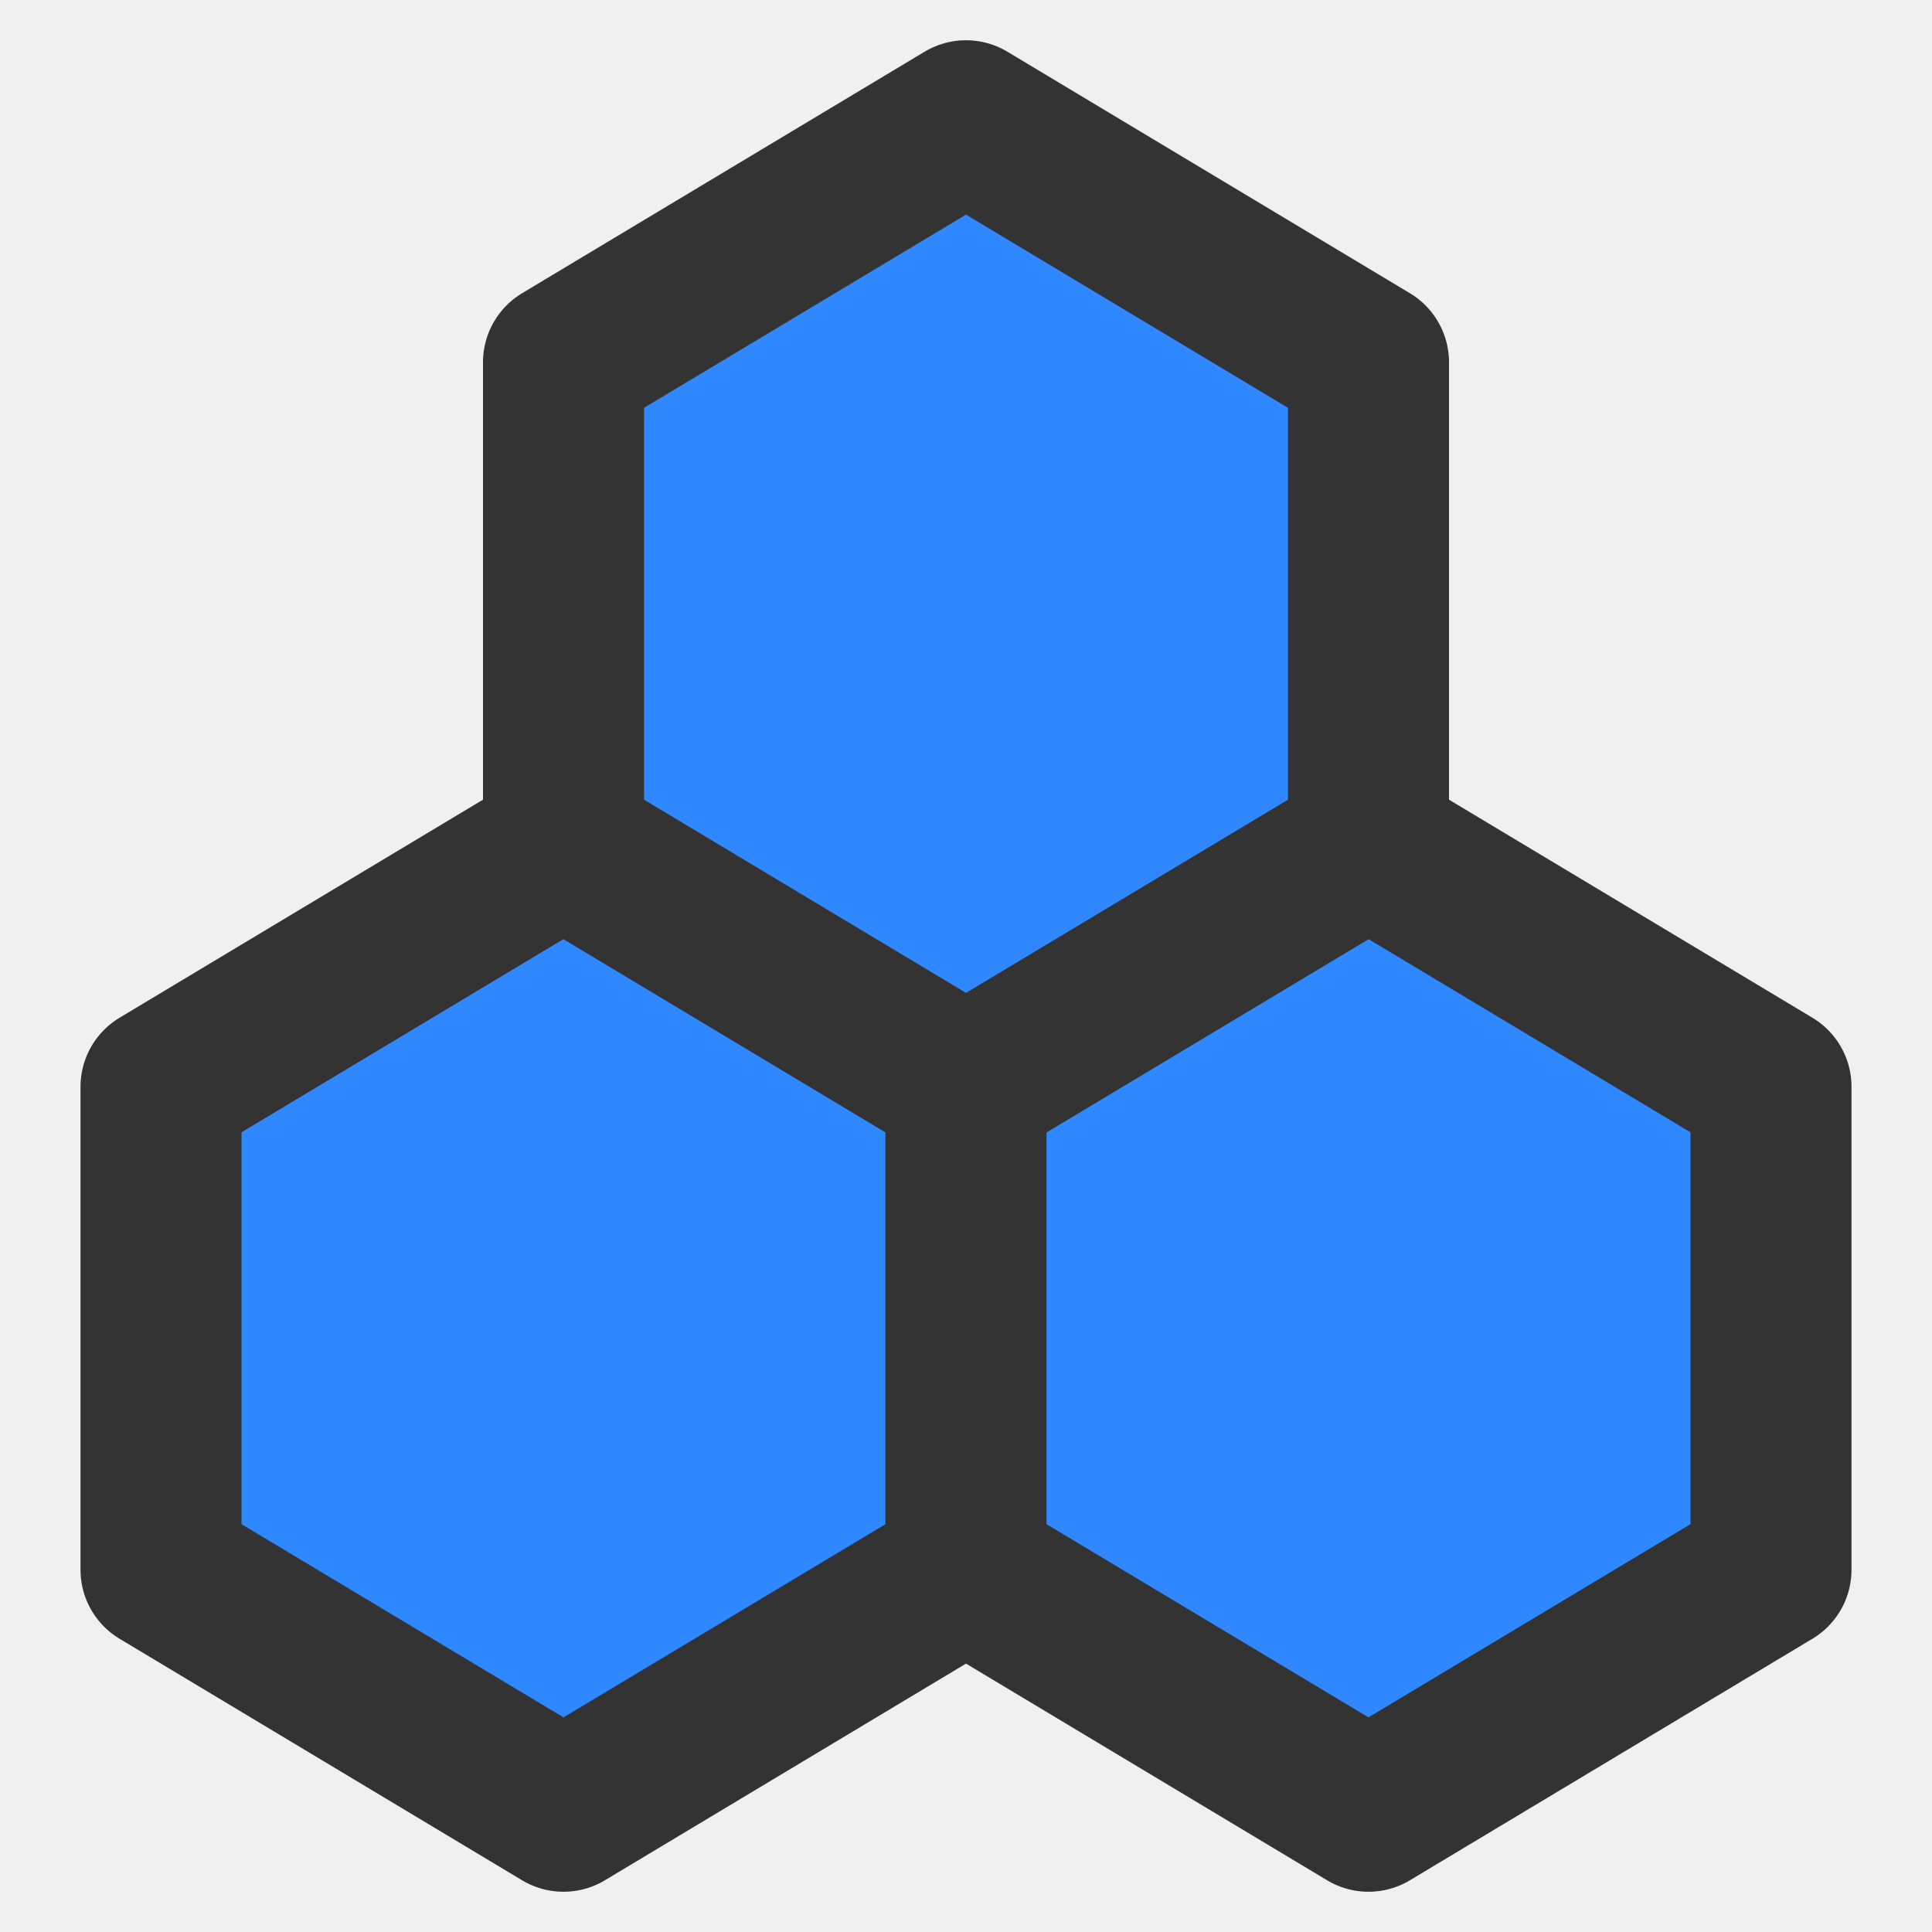
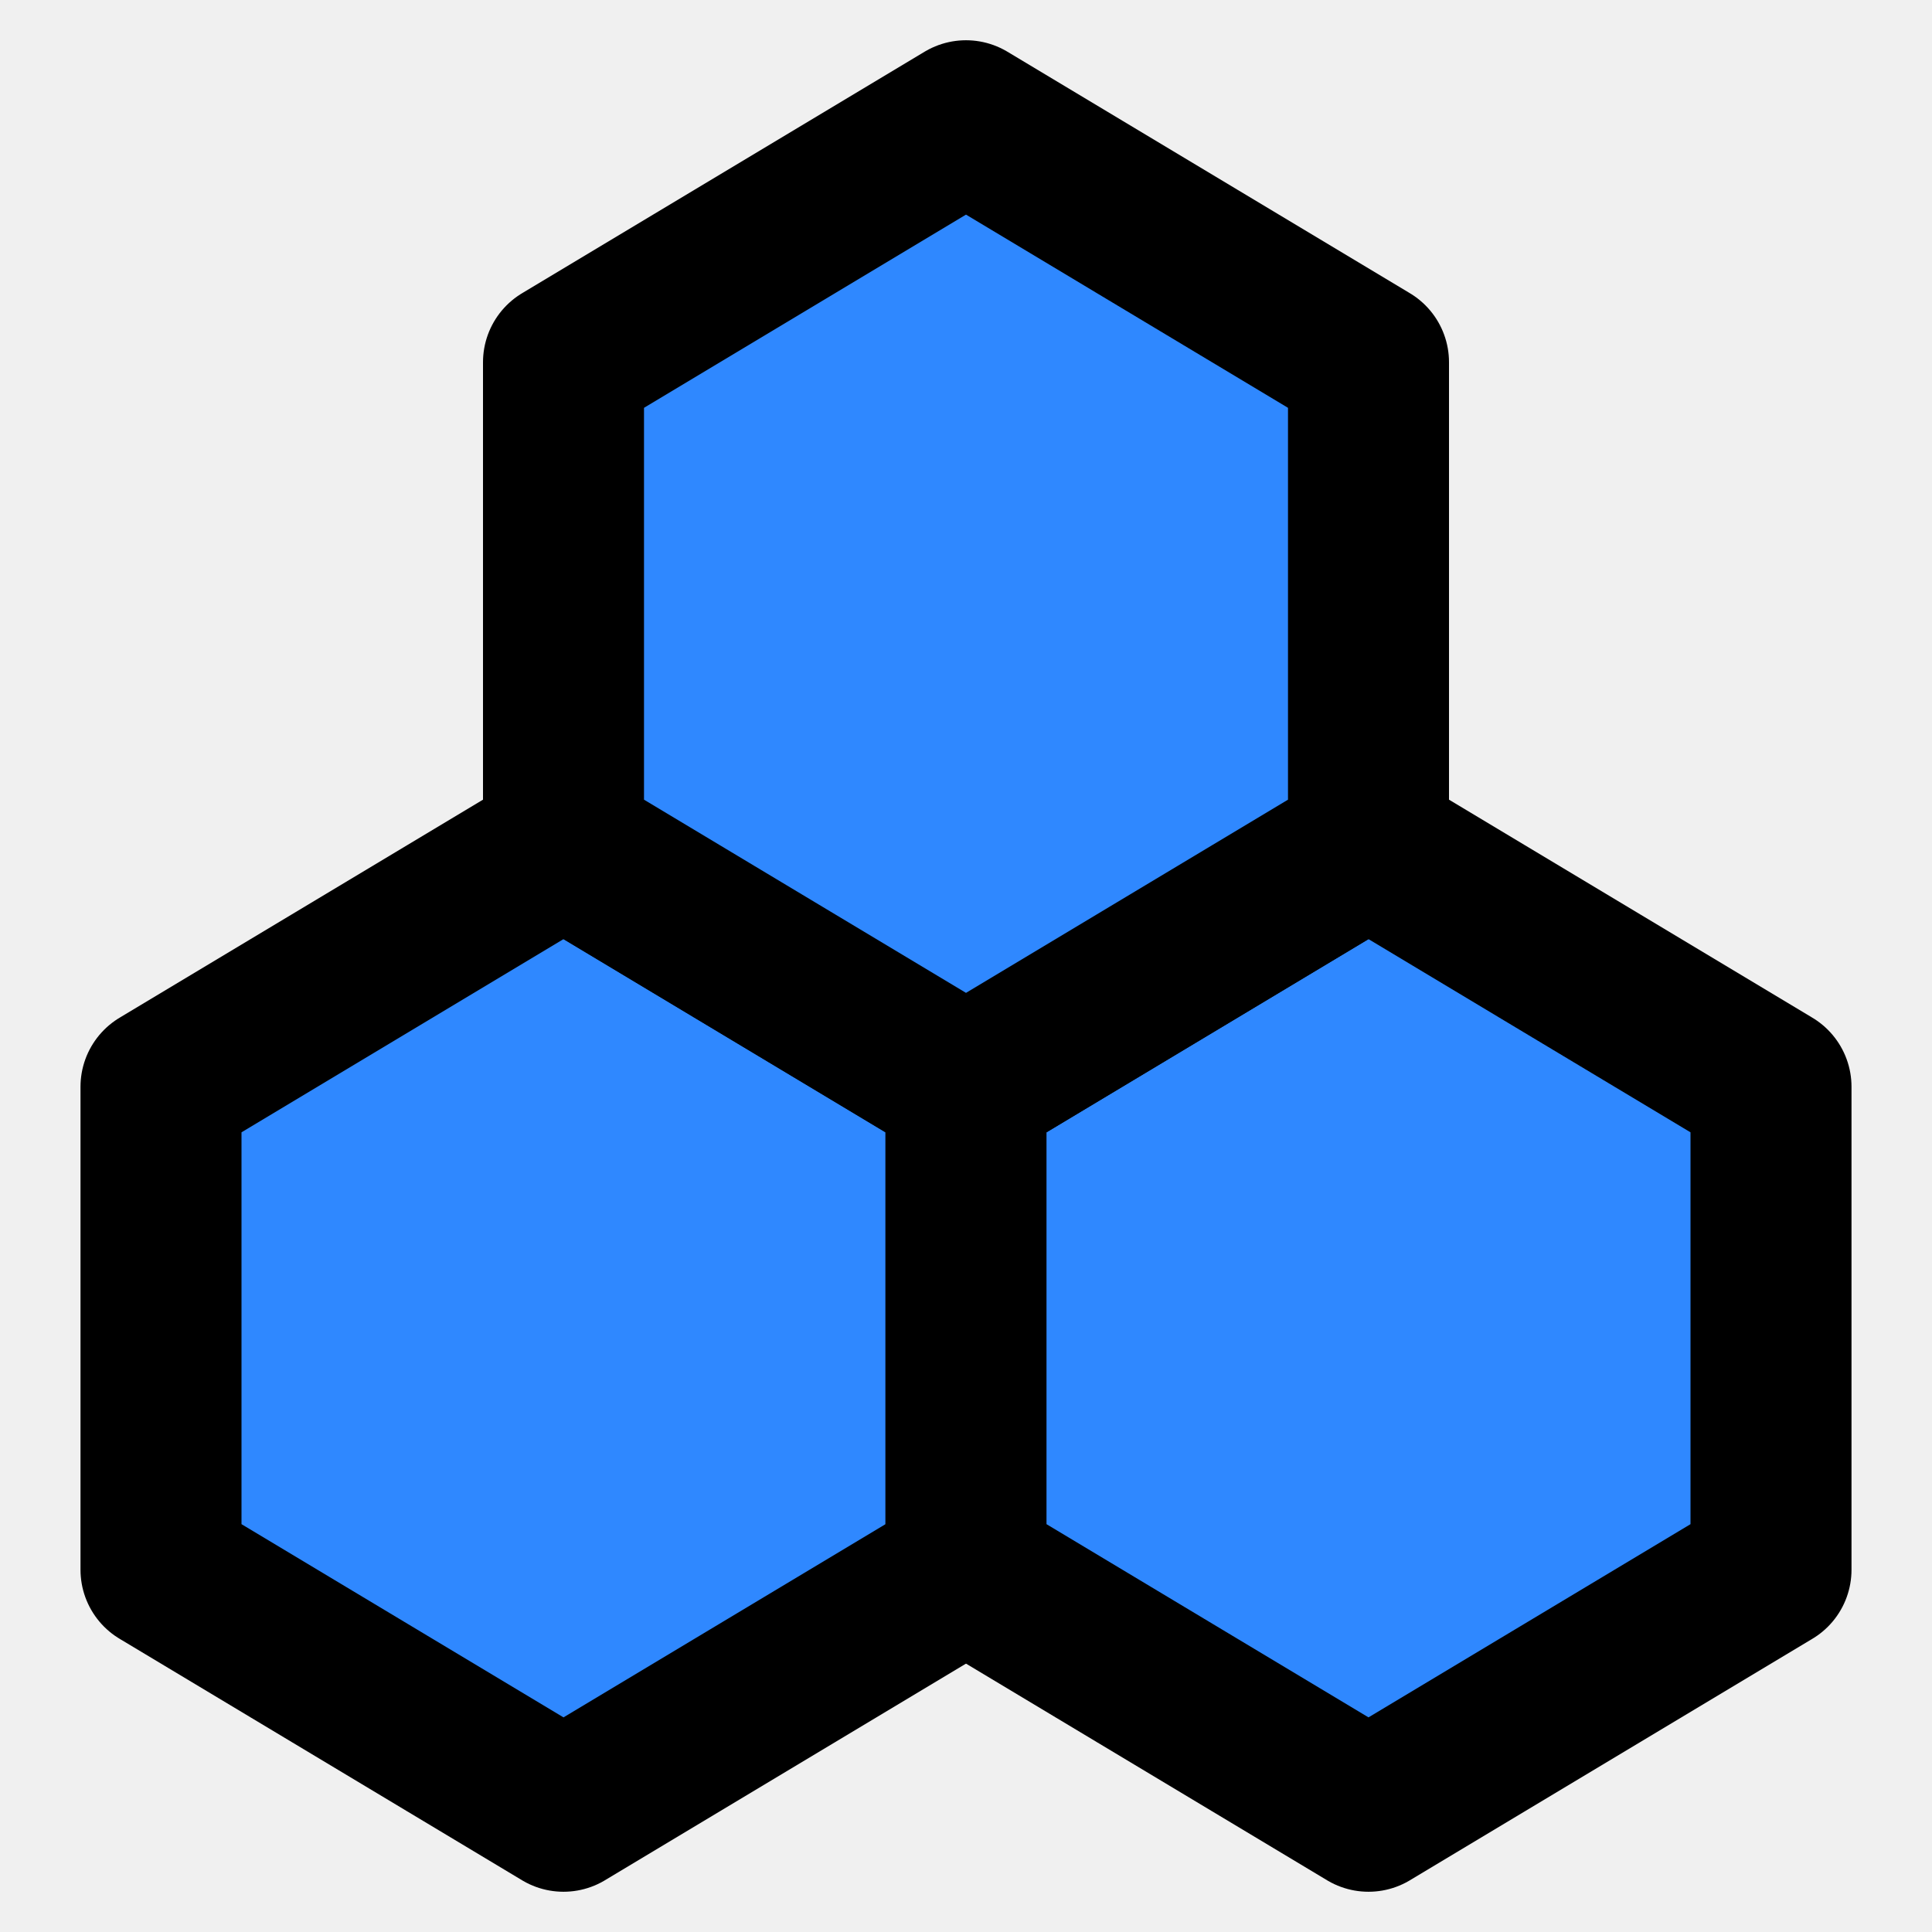
<svg xmlns="http://www.w3.org/2000/svg" width="48" height="48" viewBox="0 0 48 48" fill="none">
  <rect width="48" height="48" fill="white" fill-opacity="0.01" />
  <path d="M48 0H0V48H48V0Z" fill="white" fill-opacity="0.01" />
-   <path d="M24 27L14 21L4 27V39L14 45L24 39V27Z" fill="#2F88FF" stroke="#333333" stroke-width="4" stroke-linecap="round" stroke-linejoin="round" />
-   <path d="M44 27L34 21L24 27V39L34 45L44 39V27Z" fill="#2F88FF" stroke="#333333" stroke-width="4" stroke-linecap="round" stroke-linejoin="round" />
-   <path d="M34 9L24 3L14 9V21L24 27L34 21V9Z" fill="#2F88FF" stroke="#333333" stroke-width="4" stroke-linecap="round" stroke-linejoin="round" />
+   <path d="M24 27L14 21L4 27V39L14 45L24 39V27Z" fill="#2F88FF" stroke="black" stroke-width="4" stroke-linecap="round" stroke-linejoin="round" />
+   <path d="M44 27L34 21L24 27V39L34 45L44 39V27Z" fill="#2F88FF" stroke="black" stroke-width="4" stroke-linecap="round" stroke-linejoin="round" />
+   <path d="M34 9L24 3L14 9V21L24 27L34 21V9Z" fill="#2F88FF" stroke="black" stroke-width="4" stroke-linecap="round" stroke-linejoin="round" />
</svg>
